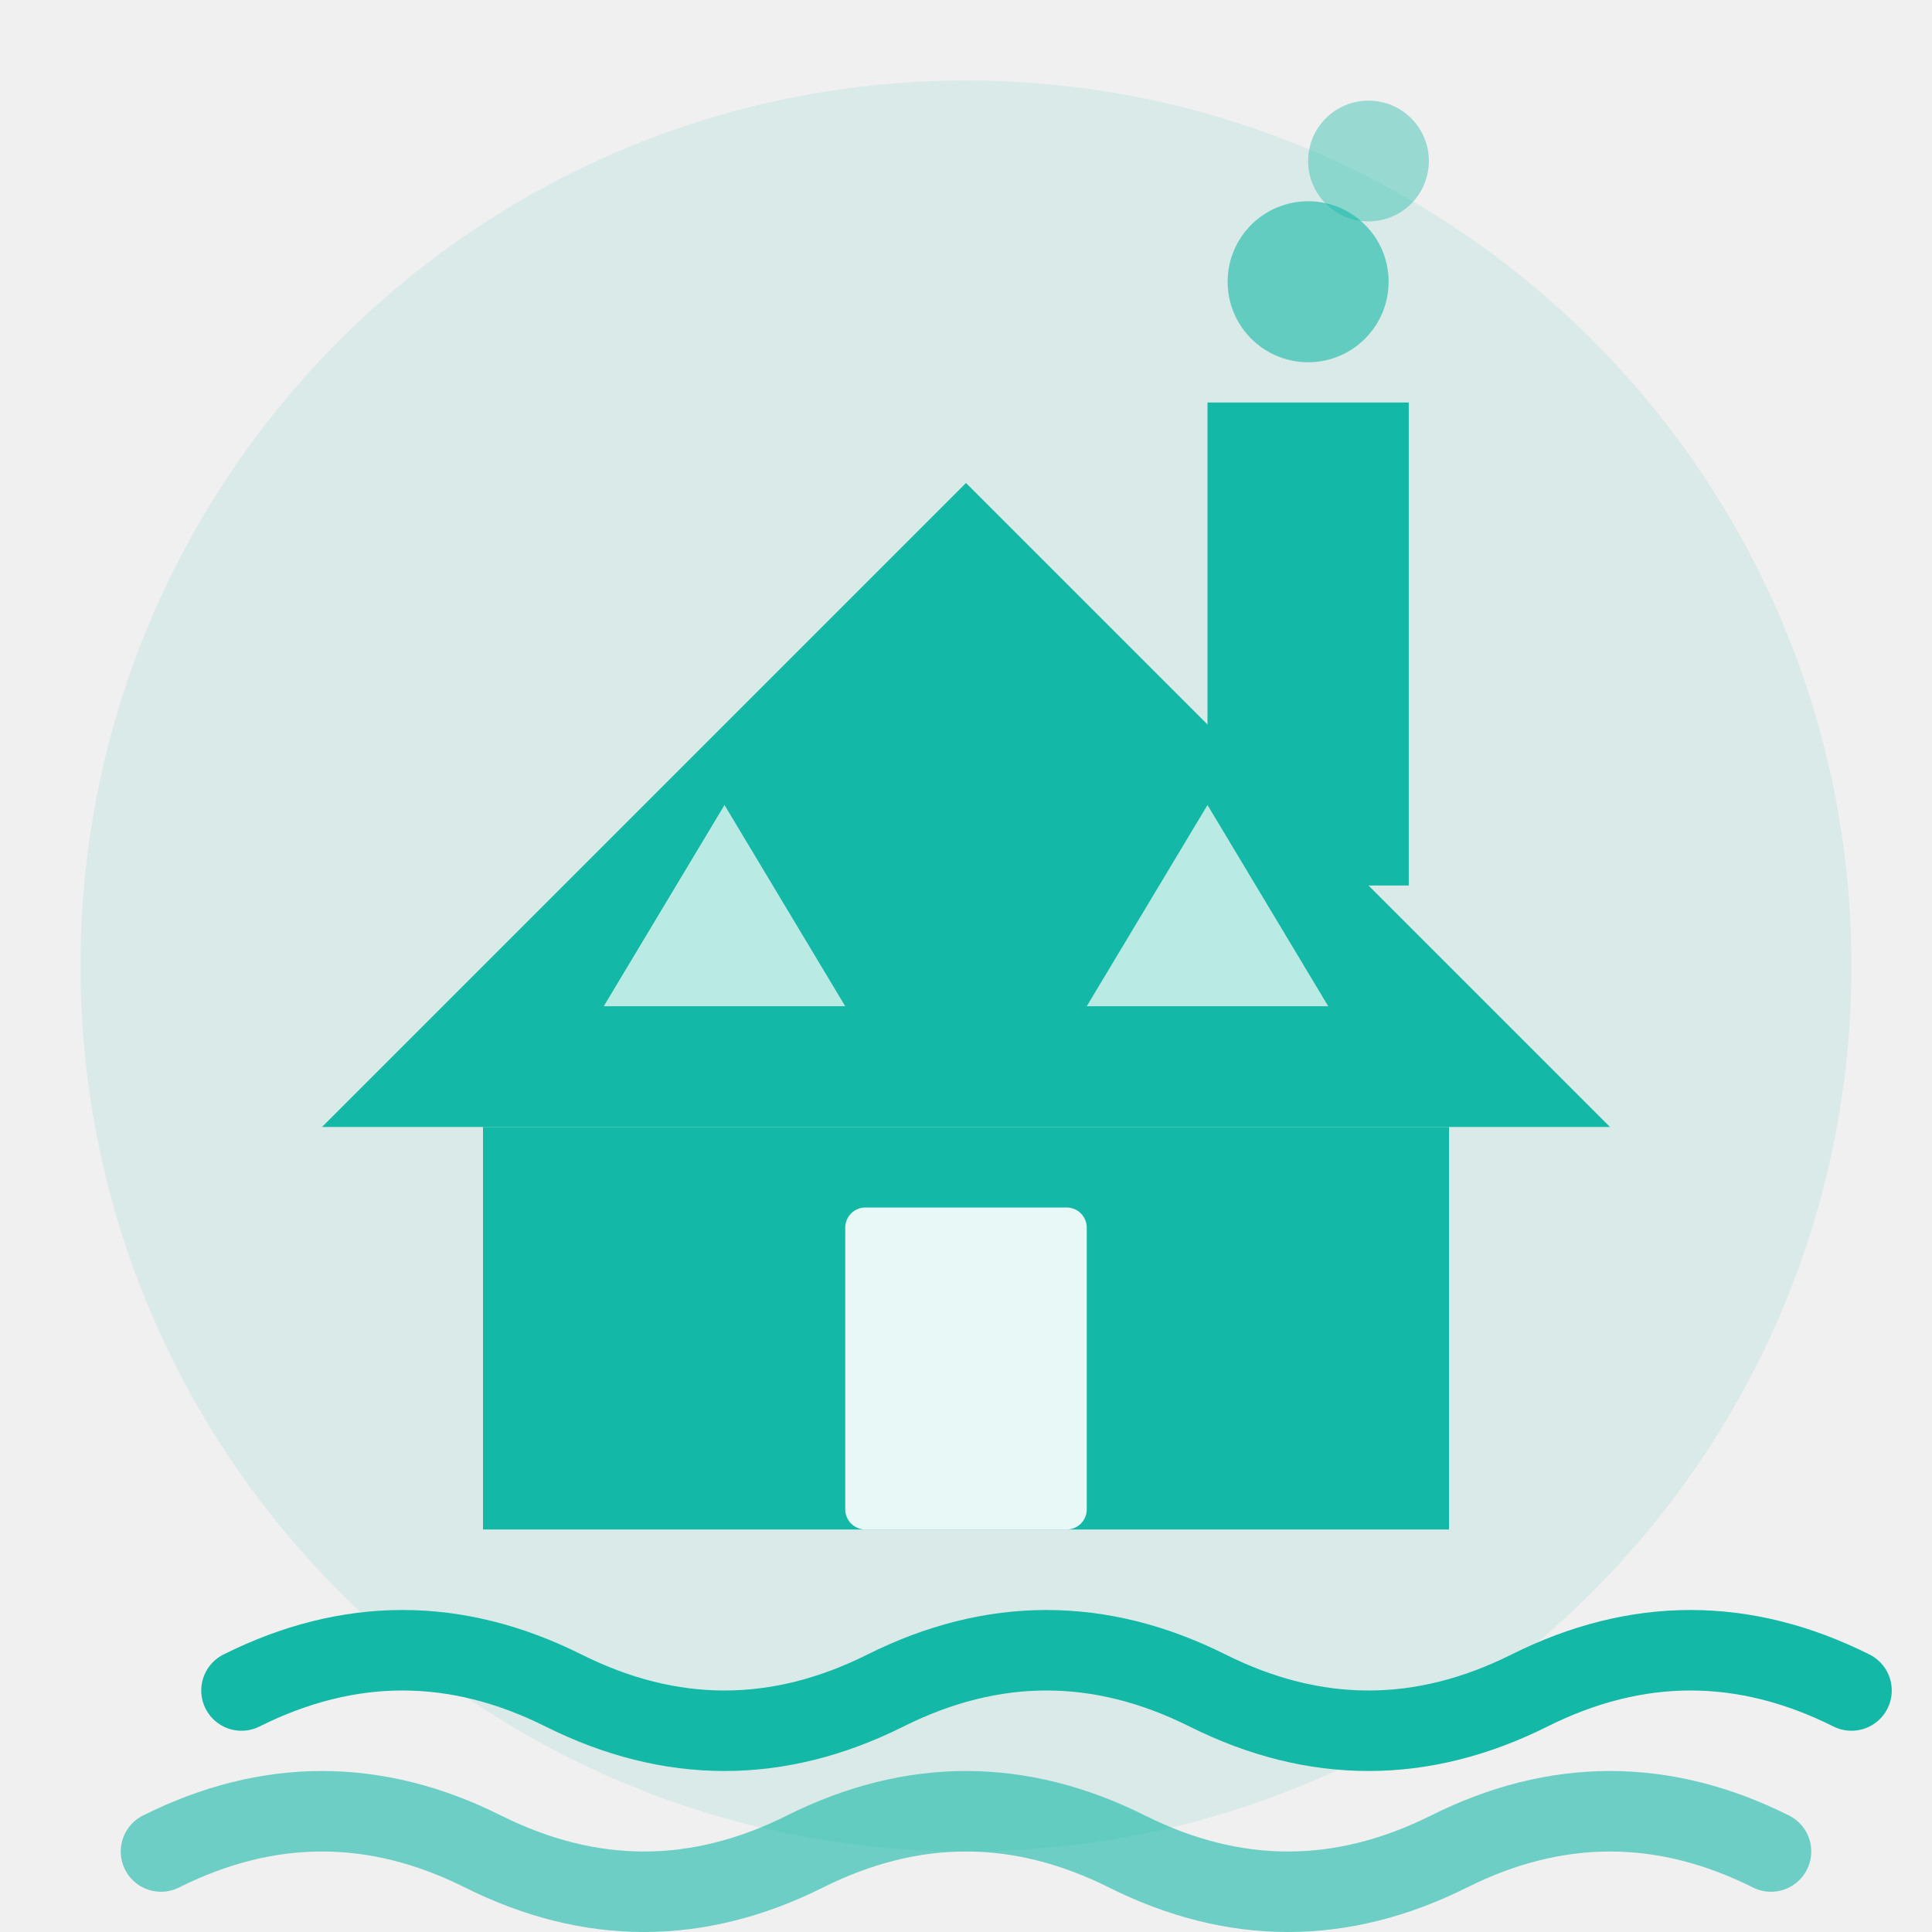
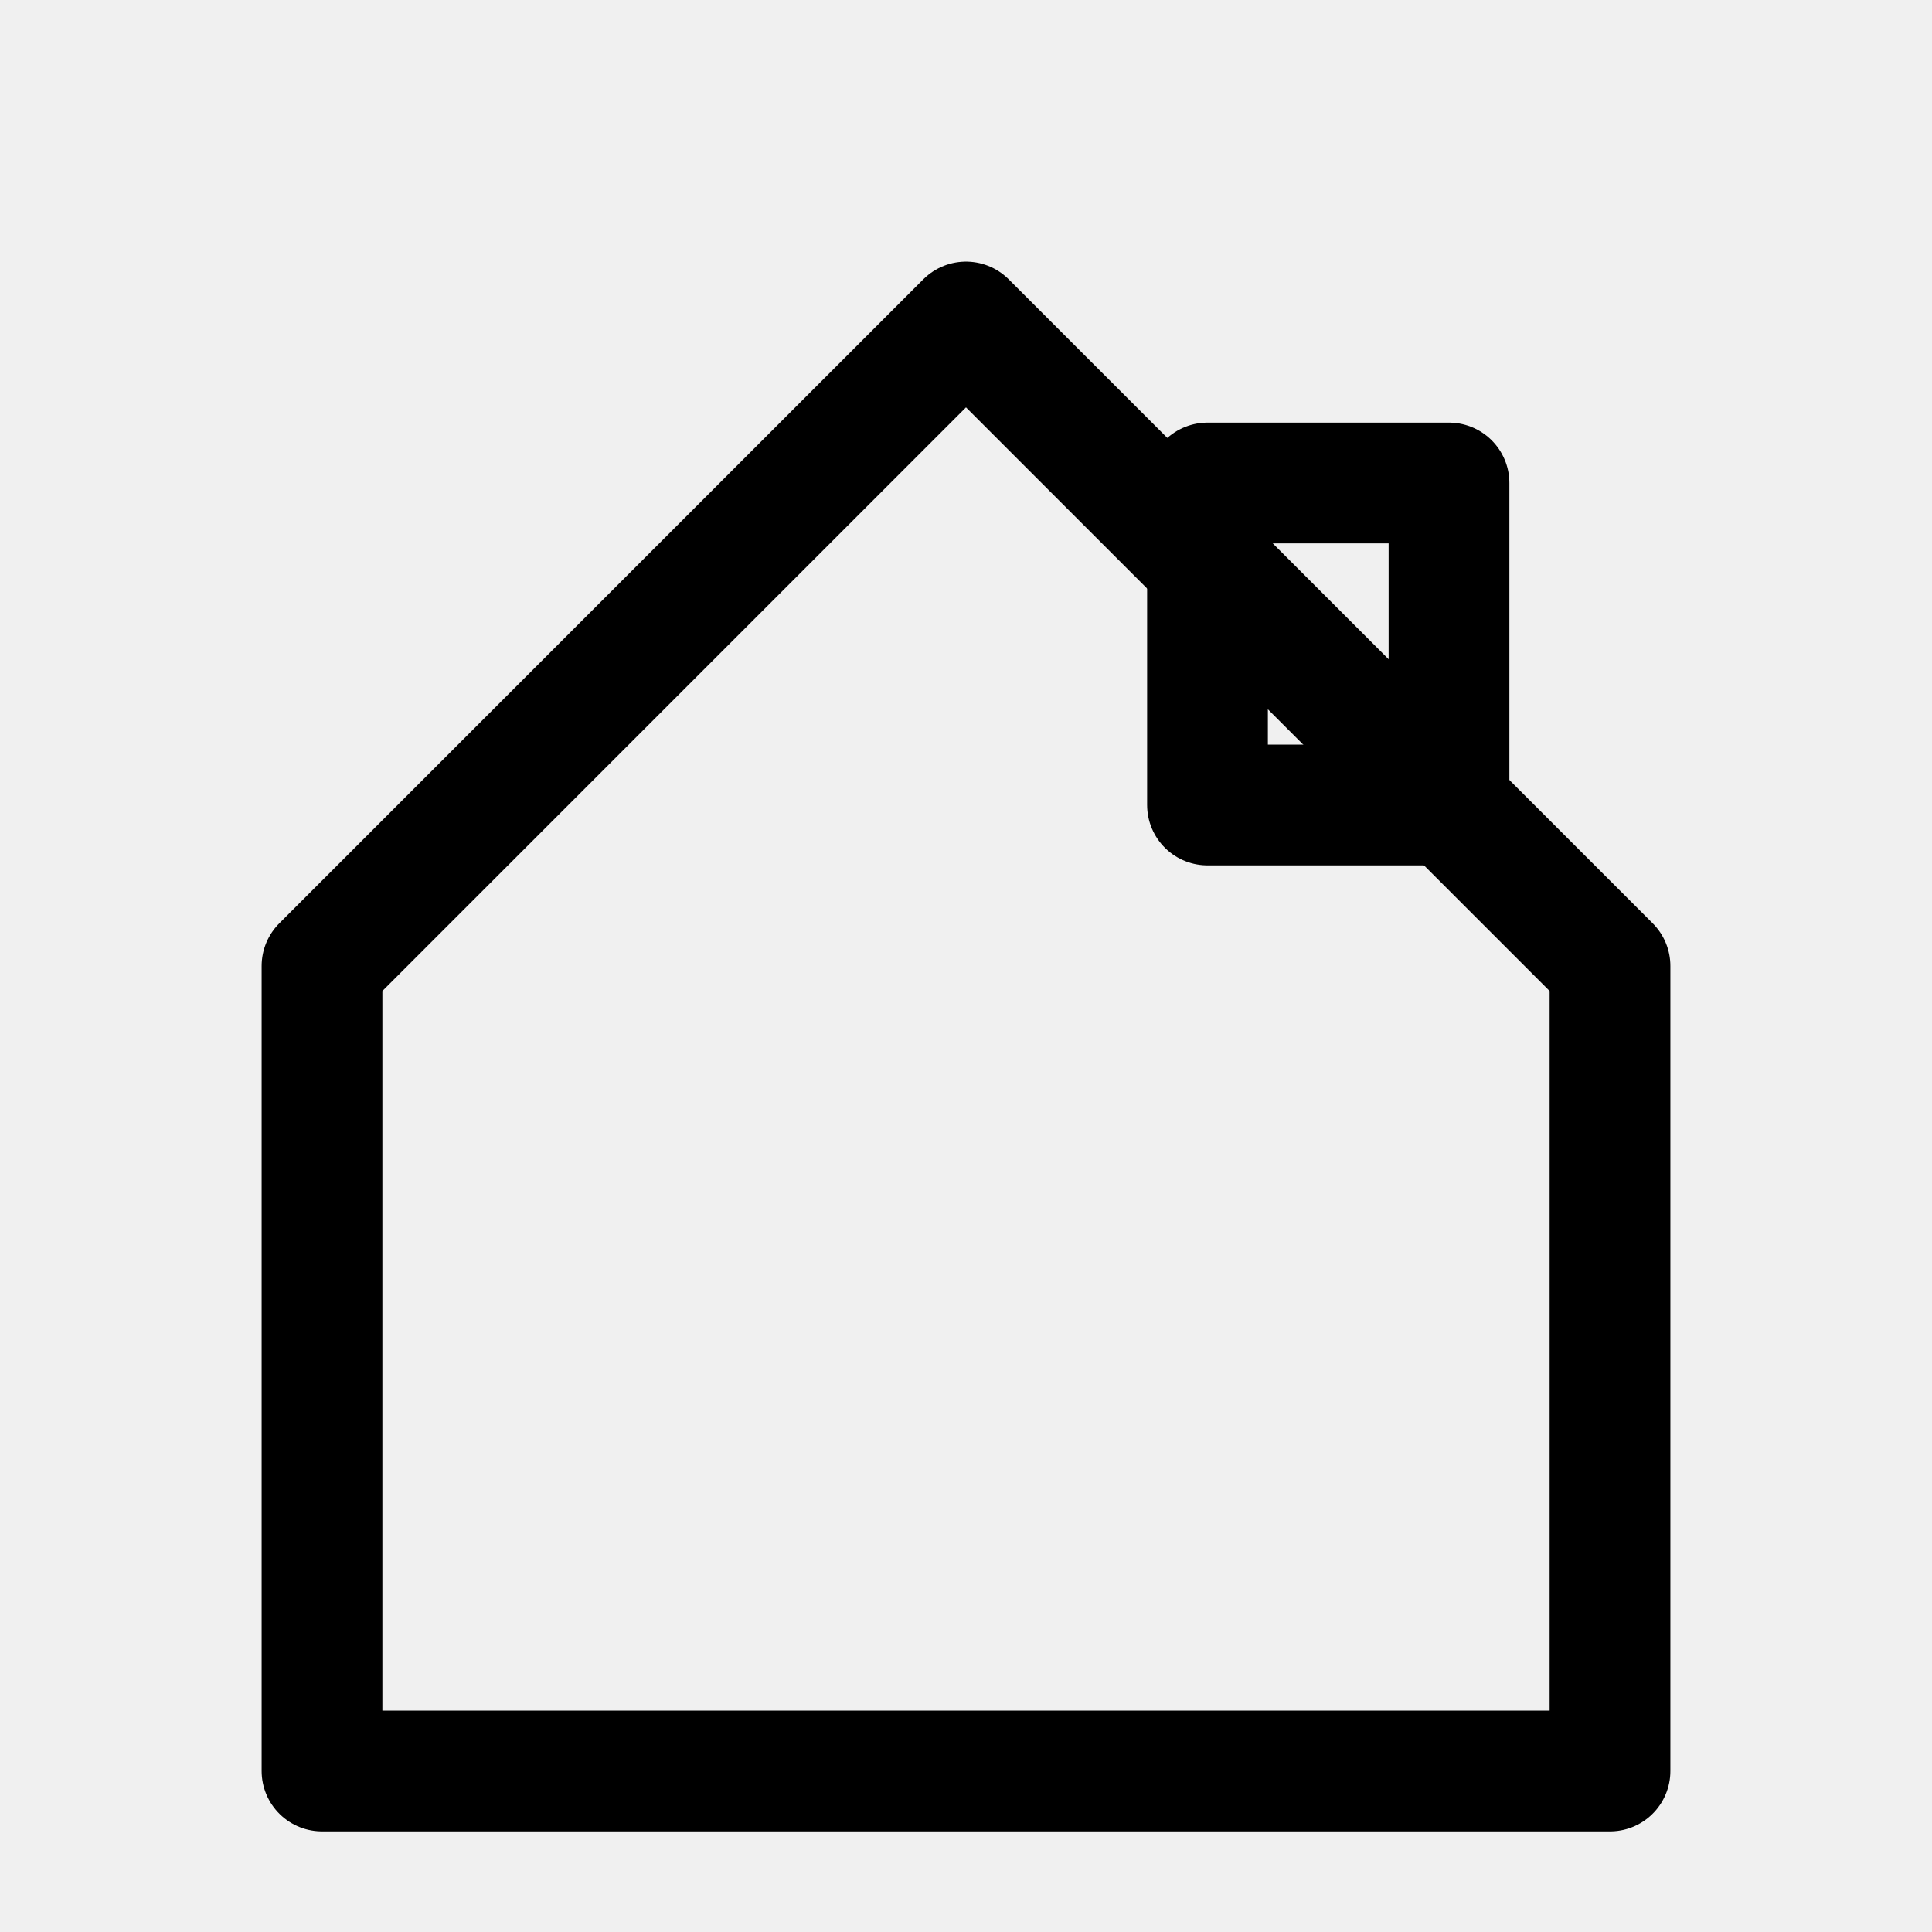
- <svg xmlns="http://www.w3.org/2000/svg" viewBox="0 0 48 48" fill="none">
-   <circle cx="24" cy="24" r="22" fill="#14B8A6" opacity="0.1" />
-   <rect x="30" y="10" width="5" height="12" fill="#14B8A6" />
-   <circle cx="32.5" cy="7" r="2" fill="#14B8A6" opacity="0.6" />
-   <circle cx="34" cy="4" r="1.5" fill="#14B8A6" opacity="0.4" />
-   <polygon points="24,12 8,28 40,28" fill="#14B8A6" />
-   <rect x="12" y="28" width="24" height="10" fill="#14B8A6" />
-   <rect x="21" y="30" width="6" height="8" rx="0.5" fill="white" opacity="0.9" />
-   <polygon points="18,20 15,25 21,25" fill="white" opacity="0.7" />
-   <polygon points="30,20 27,25 33,25" fill="white" opacity="0.7" />
-   <path d="M6,42 Q10,40 14,42 Q18,44 22,42 Q26,40 30,42 Q34,44 38,42 Q42,40 46,42" stroke="#14B8A6" stroke-width="2" fill="none" stroke-linecap="round" />
-   <path d="M4,46 Q8,44 12,46 Q16,48 20,46 Q24,44 28,46 Q32,48 36,46 Q40,44 44,46" stroke="#14B8A6" stroke-width="2" fill="none" stroke-linecap="round" opacity="0.6" />
+ <svg xmlns="http://www.w3.org/2000/svg" viewBox="0 0 24 24" width="24" height="24" fill="none" stroke="currentColor" stroke-width="1.5" stroke-linecap="round" stroke-linejoin="round">
+   <path d="M4 22v-10l8-8 8 8v10H4z" />
+   <rect x="15" y="6" width="3" height="4" />
</svg>
